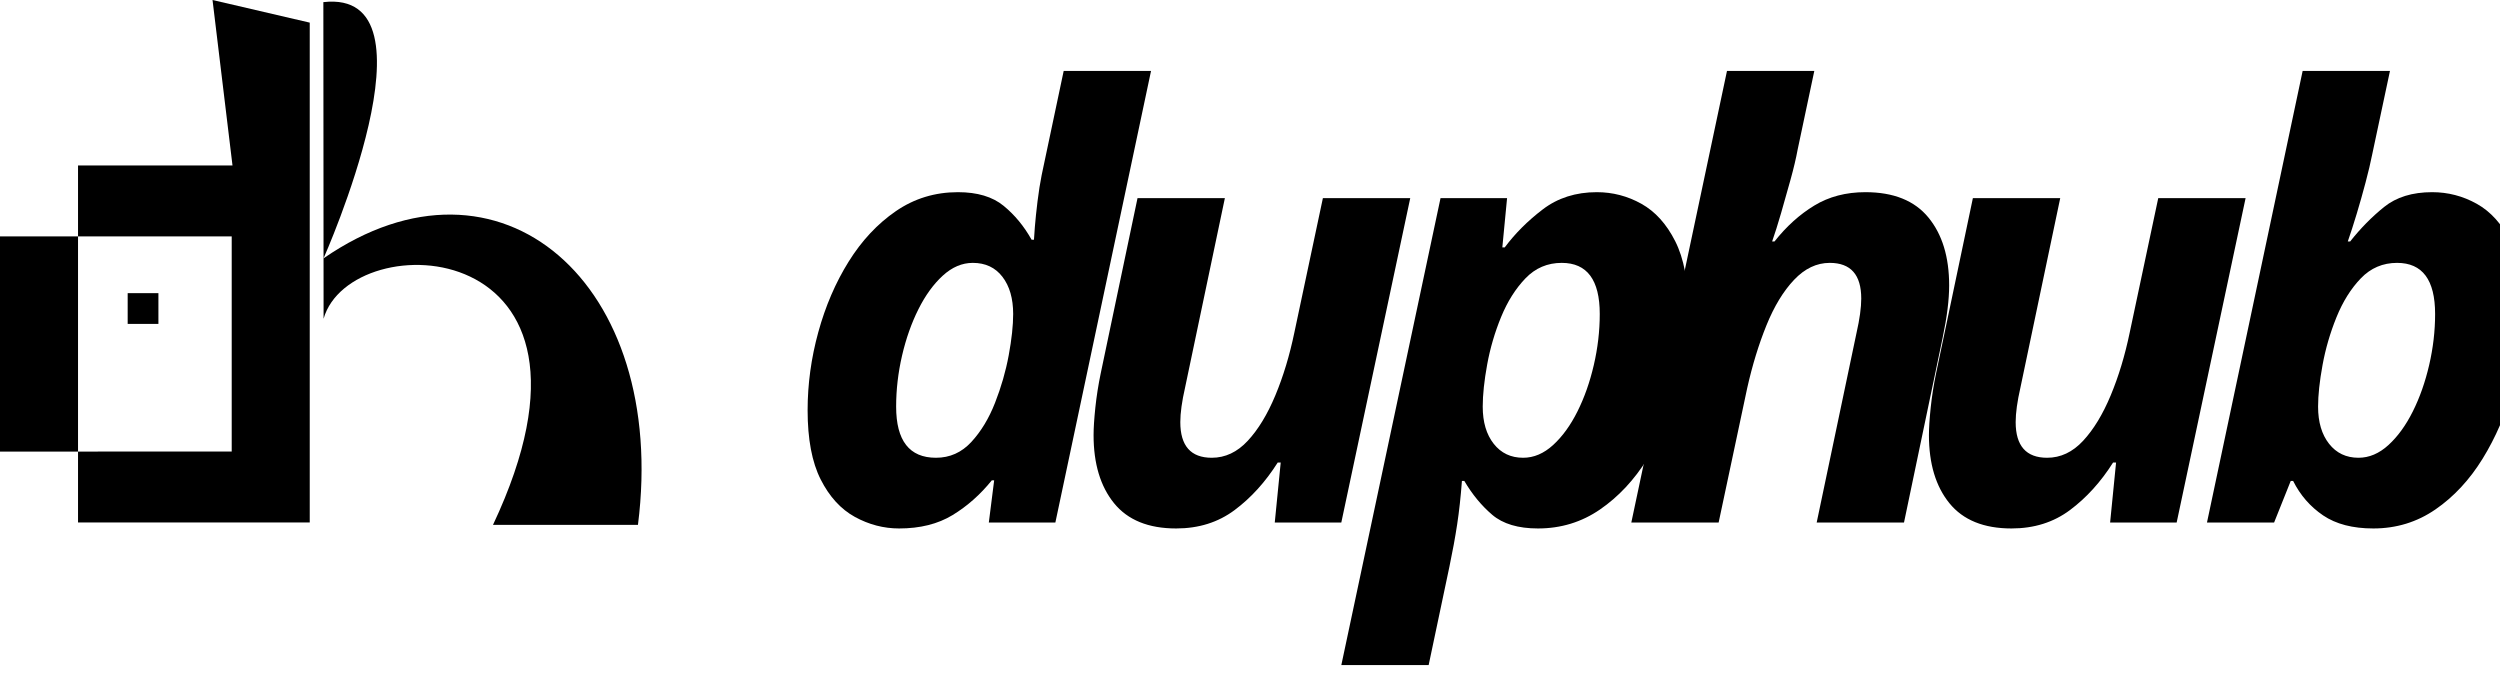
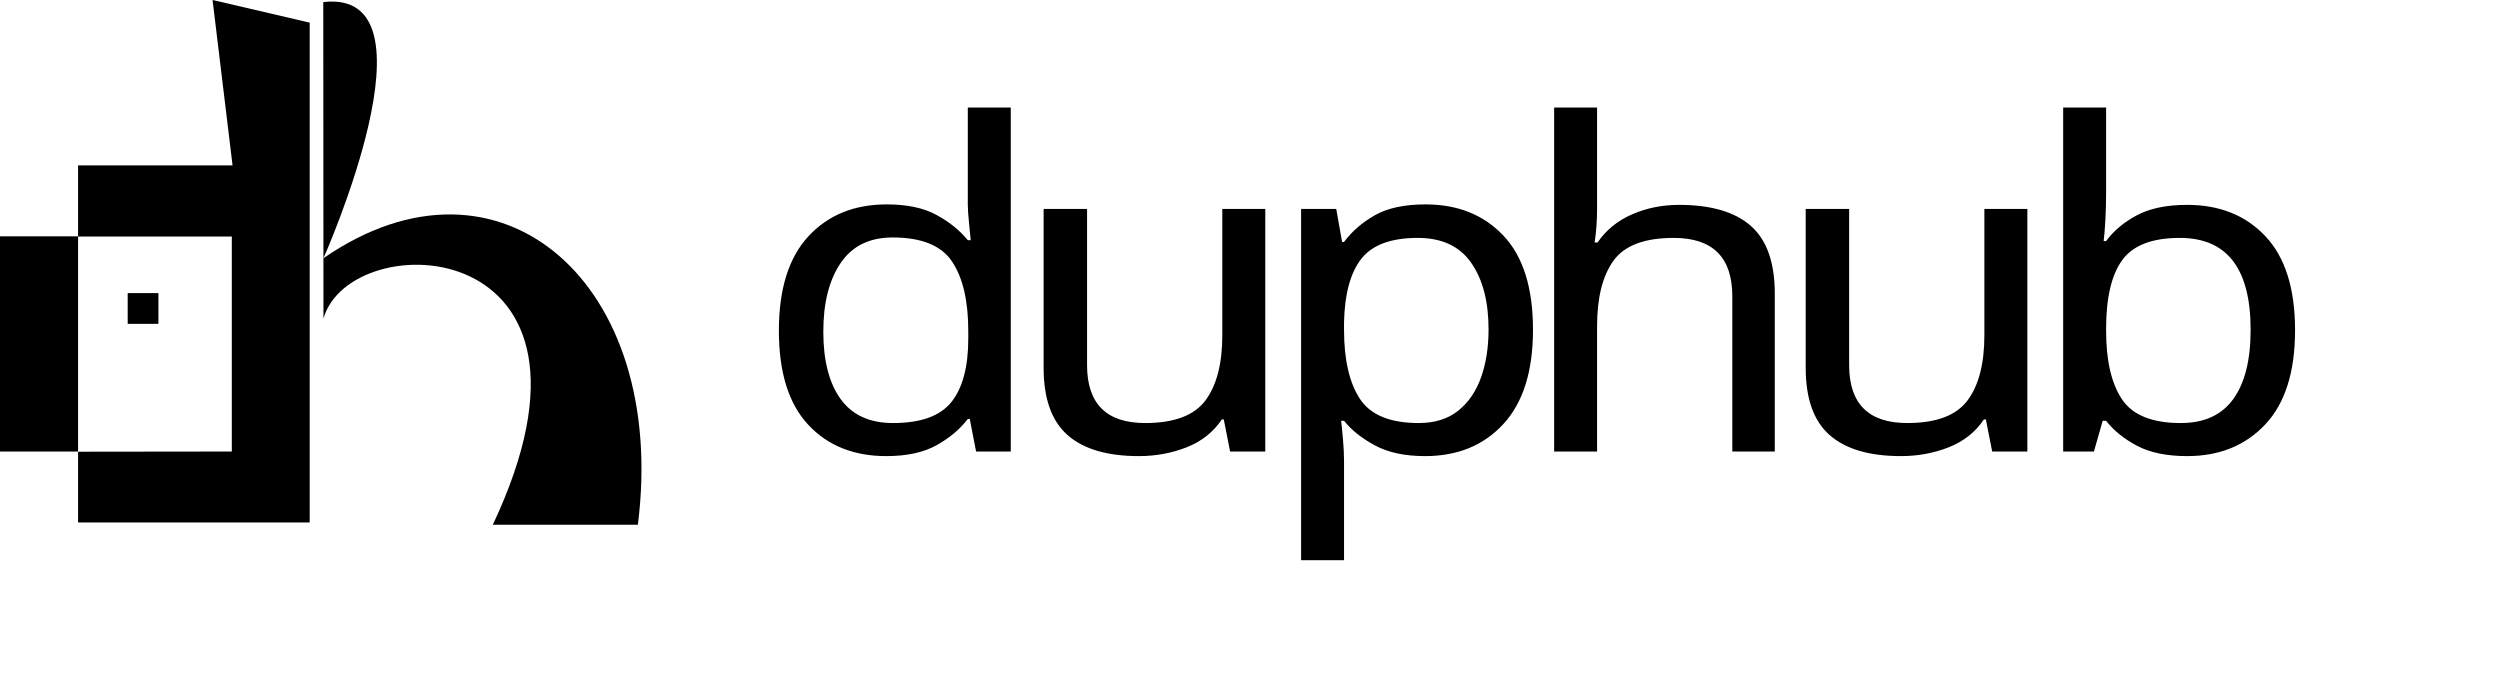
- <svg xmlns="http://www.w3.org/2000/svg" viewBox="0 0 1325.48 357.32">
-   <text font-family="HKGrotesk-BoldItalic, HK Grotesk" font-size="315" font-style="italic" font-weight="700" letter-spacing="-.1em" transform="translate(414.33 277.03)">d<tspan letter-spacing="-.1em" x="148.46" y="0">up</tspan>
-     <tspan letter-spacing="-.1em" x="444.91" y="0">h</tspan>
-     <tspan letter-spacing="-.1em" x="591.36" y="0">ub</tspan>
-   </text>
-   <path d="m164.22 277h-122.85v-37.58h-41.37v-114.07h41.37v-37.61h81.9l-10.59-87.74 51.54 12zm-41.37-37.61v-114.04h-81.48v114.07z" />
-   <path d="m67.69 155.43h16.3v16.3h-16.3z" />
-   <path d="m171.44 1.13c63.87-7.26.1 135.84.1 135.84 93.68-64.68 182.91 13.39 166.7 141.31h-76.86c73.11-155.09-75.55-159.49-89.82-109.28" />
+ <svg xmlns="http://www.w3.org/2000/svg" enable-background="new 0 0 1325.5 357.3" viewBox="0 0 1325.5 357.3">
+   <path d="m164.2 277h-122.8v-37.6h-41.4v-114.1h41.4v-37.6h81.9l-10.6-87.7 51.5 12zm-41.3-37.6v-114h-81.5v114.1z" />
+   <path d="m67.7 155.4h16.3v16.3h-16.3z" />
+   <path d="m171.4 1.1c63.9-7.3.1 135.8.1 135.8 93.7-64.7 182.9 13.4 166.7 141.3h-76.9c73.1-155.1-75.6-159.5-89.8-109.3" />
+   <text font-family="'Opificio-Regular'" font-size="240" letter-spacing="-23.2" transform="matrix(1.0785 0 0 1 398.7223 239.4199)">duphub</text>
</svg>
